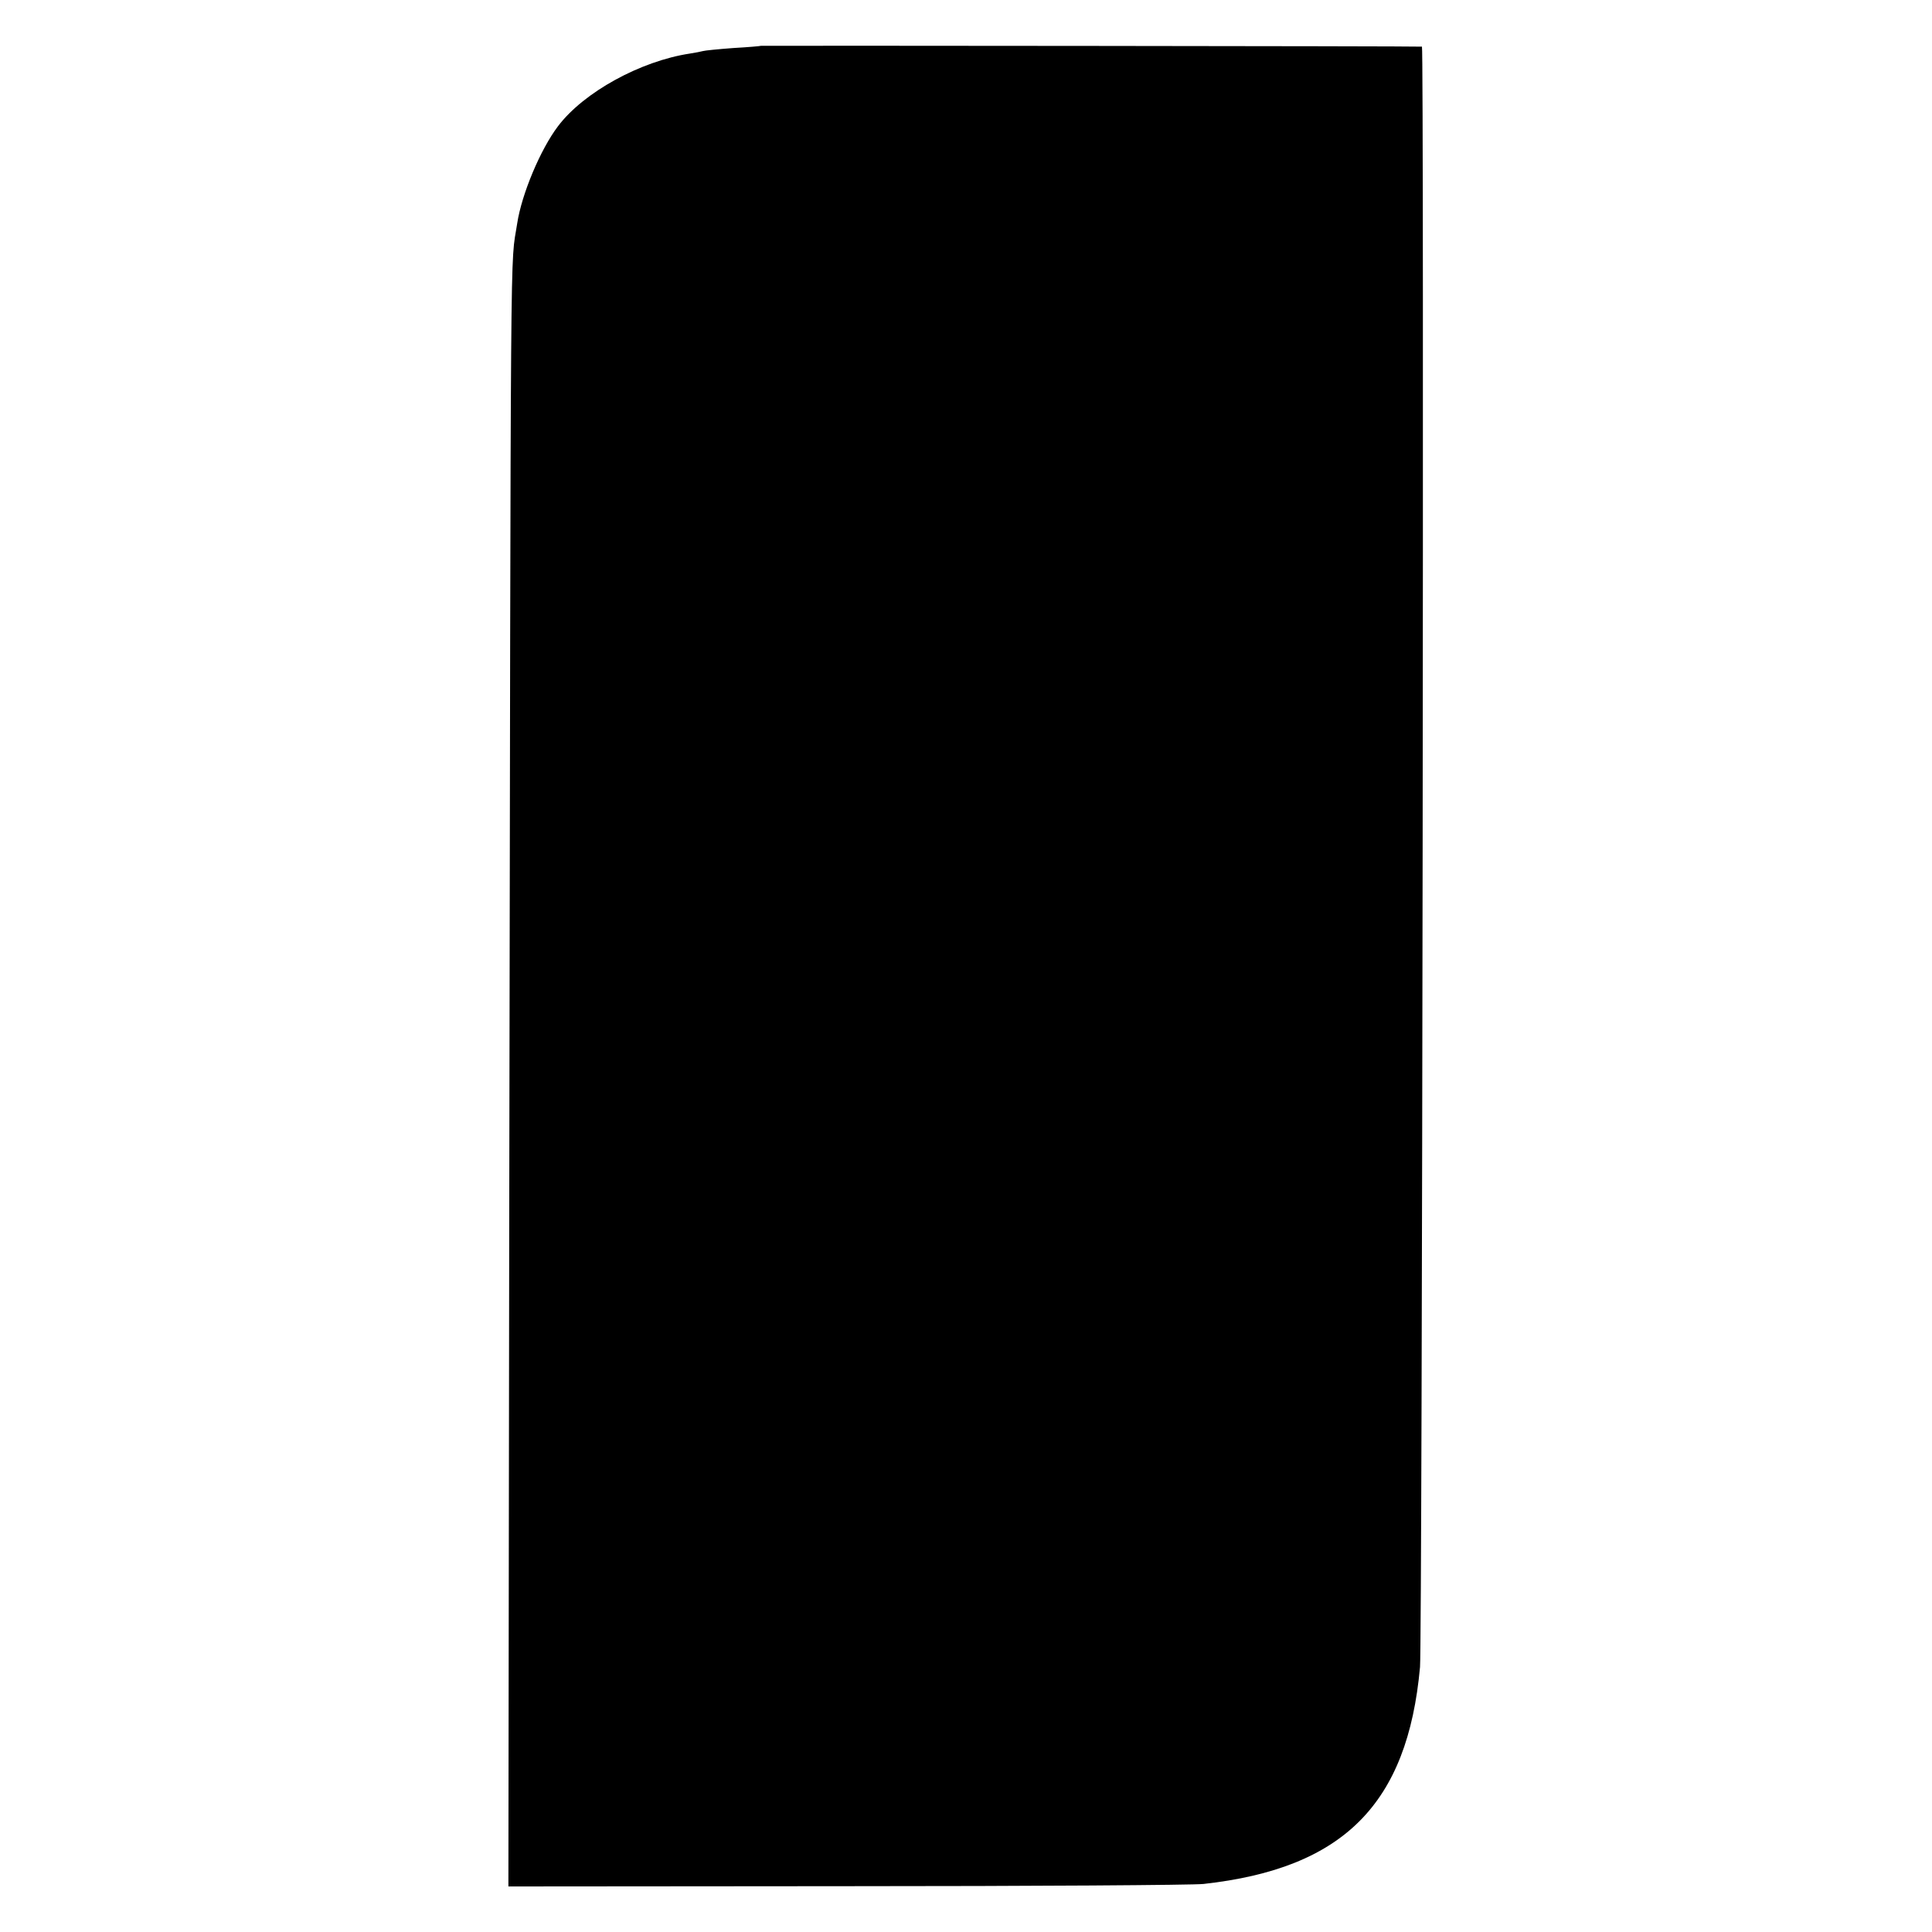
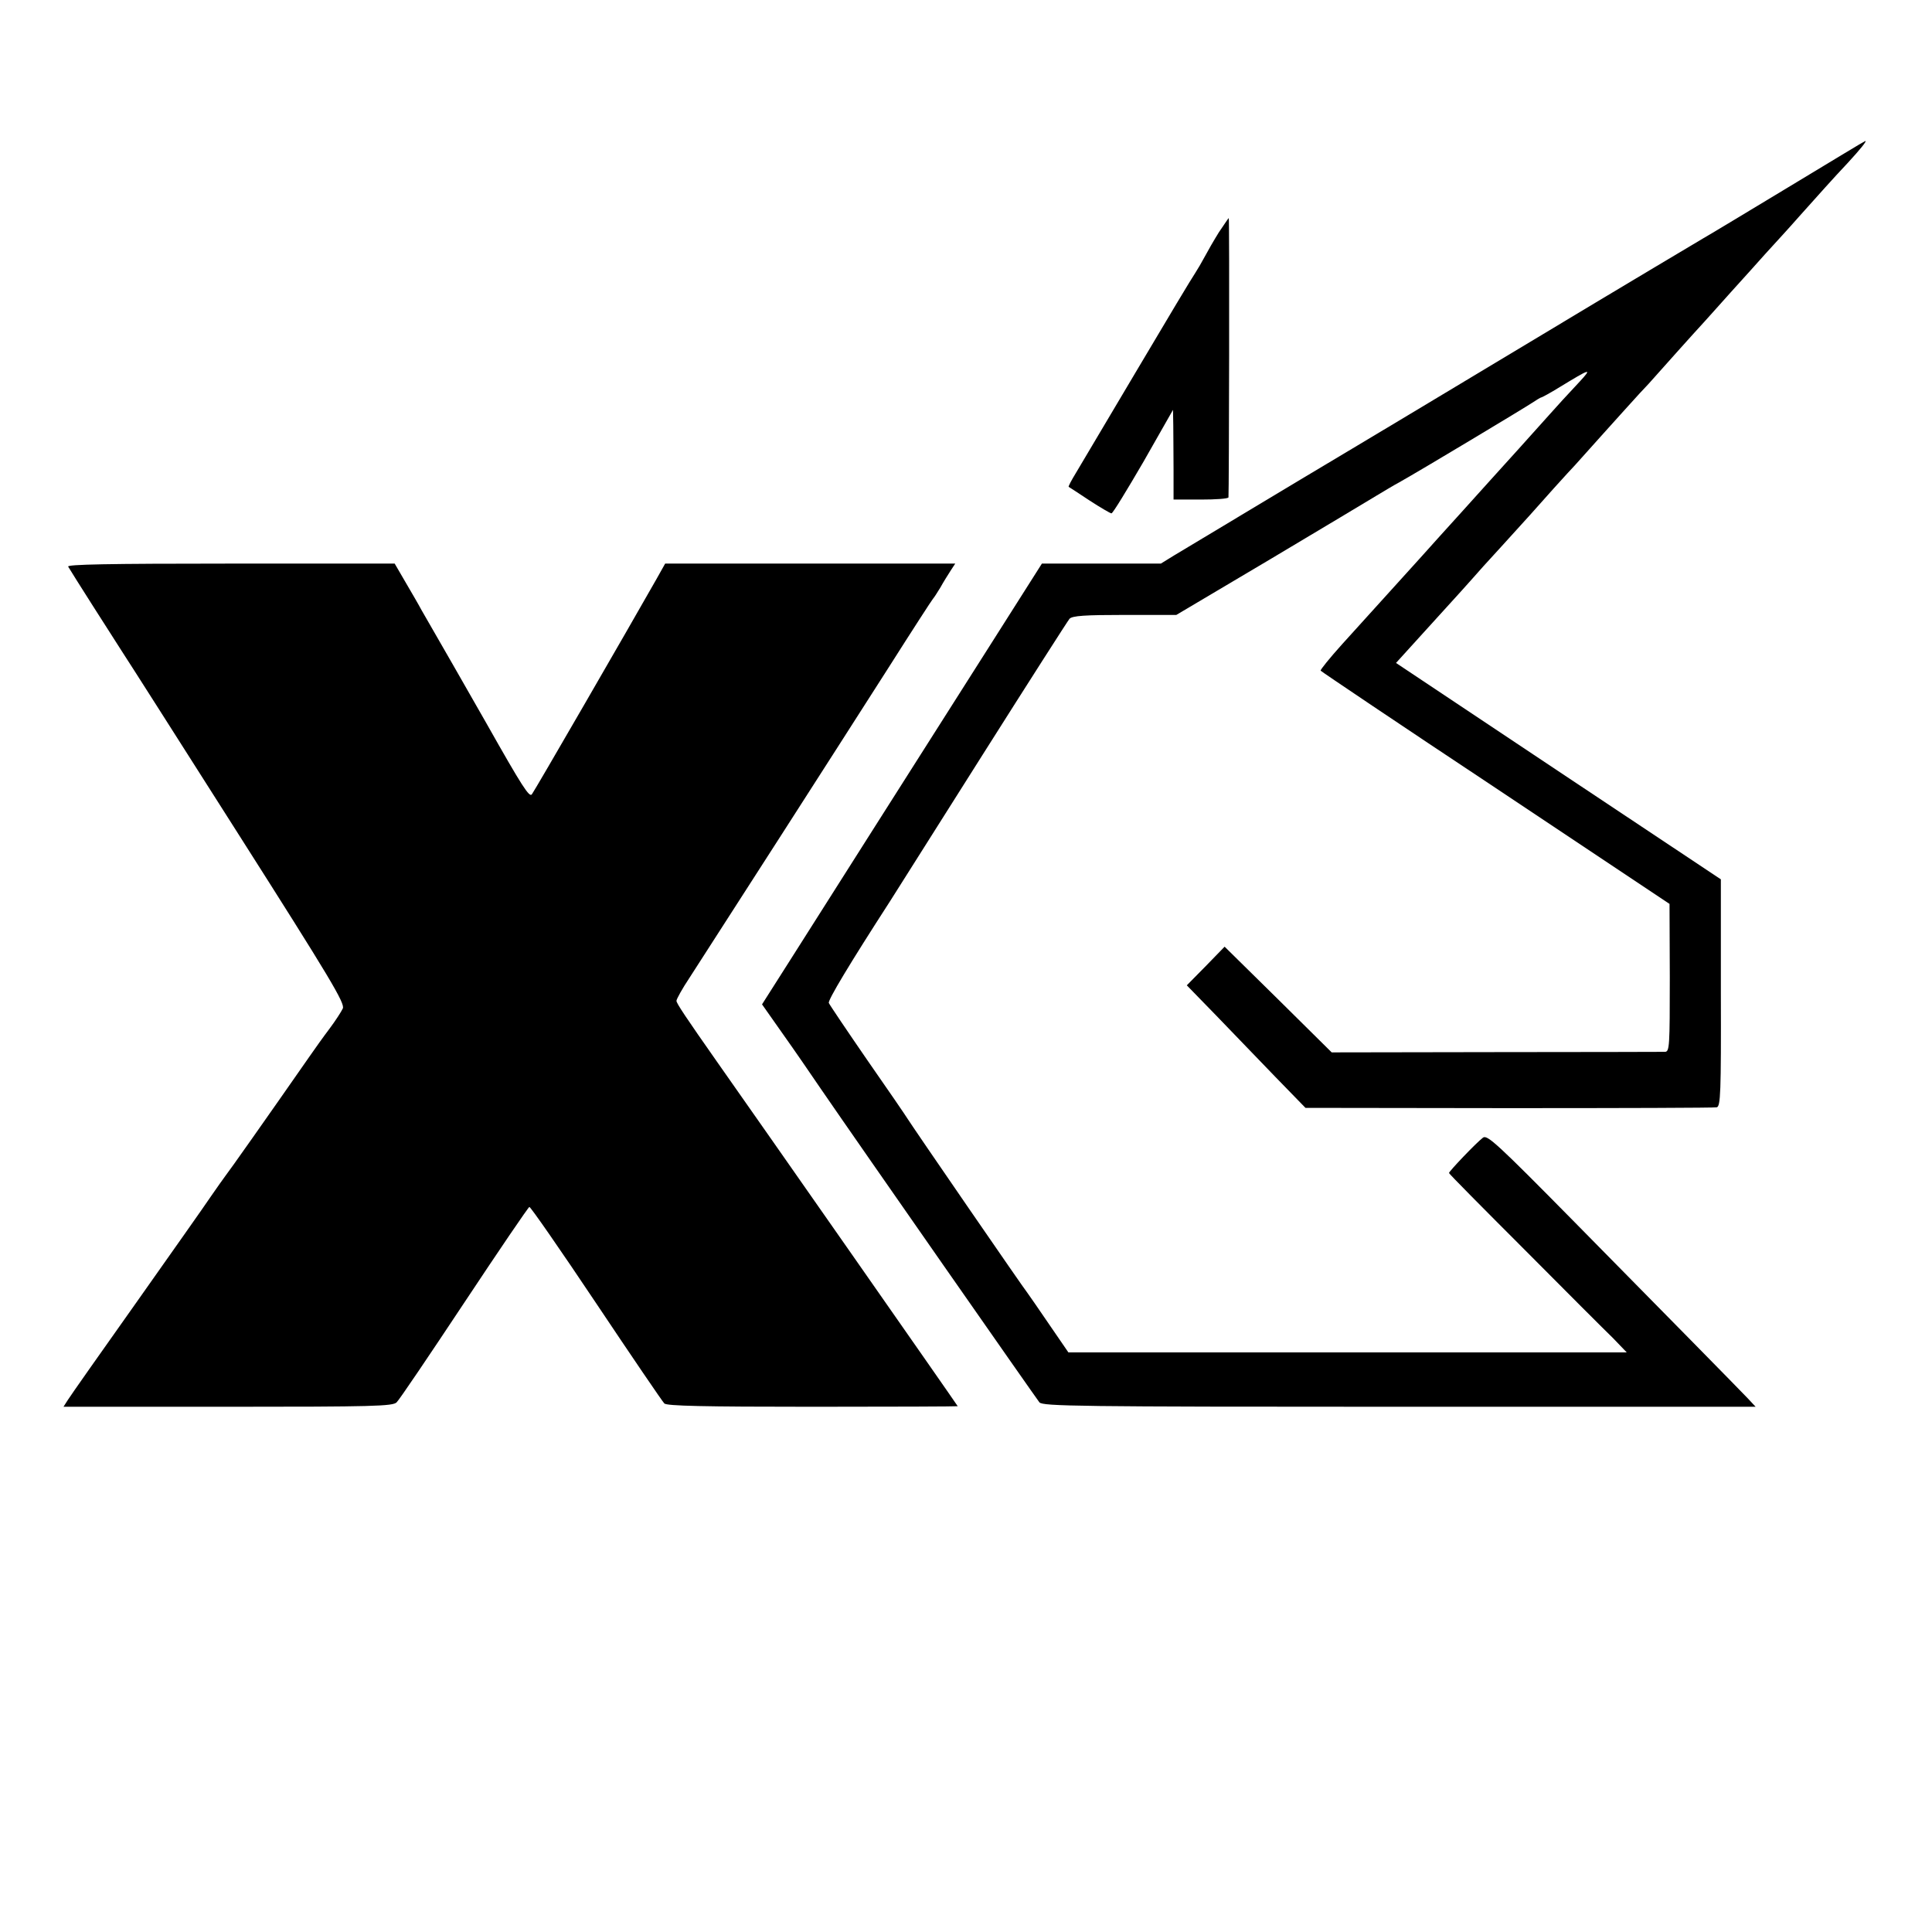
<svg xmlns="http://www.w3.org/2000/svg" version="1.0" width="700pt" height="700pt" viewBox="0 0 700 700" preserveAspectRatio="xMidYMid meet">
  <g transform="translate(0,700) scale(0.1,-0.1)" fill="#000000" stroke="none">
-     <path d="M2757 6834 c-1 -1 -46 -5 -100 -8 -54 -4 -104 -9 -110 -11 -7 -2 -28 -6 -47 -9 -179 -27 -385 -140 -478 -263 -64 -84 -132 -247 -148 -352 -26 -170 -23 123 -29 -3636 l-3 -2390 1226 1 c675 0 1256 4 1292 8 507 56 740 289 785 786 8 93 15 5870 7 5871 -9 2 -2393 4 -2395 3z" />
+     <path d="M6475 6319 c-154 -93 -290 -175 -303 -182 -12 -7 -296 -176 -630 -377 -334 -201 -615 -369 -625 -375 -14 -8 -308 -184 -664 -398 l-47 -29 -215 0 -216 0 -191 -301 c-266 -419 -598 -941 -720 -1134 l-103 -162 76 -108 c42 -59 103 -148 137 -198 142 -207 780 -1121 792 -1136 13 -14 137 -16 1304 -16 l1291 0 -28 30 c-45 47 -292 298 -629 640 -280 284 -316 317 -331 305 -25 -19 -123 -122 -123 -128 0 -3 123 -127 273 -277 149 -150 294 -295 322 -322 l49 -51 -1011 0 -1012 0 -70 102 c-39 57 -74 108 -78 113 -12 14 -415 600 -433 629 -8 13 -75 111 -149 217 -73 106 -135 198 -138 205 -4 10 76 143 222 369 18 28 168 266 335 530 167 264 309 486 315 493 10 11 56 14 200 14 l187 0 339 201 c186 111 360 215 386 231 27 16 63 38 82 48 82 46 458 272 483 289 15 10 30 19 32 19 3 0 34 17 68 38 110 67 118 70 73 21 -57 -61 -76 -82 -110 -120 -81 -90 -145 -162 -219 -243 -92 -102 -97 -108 -186 -206 -36 -40 -76 -85 -90 -100 -37 -41 -166 -183 -258 -285 -44 -49 -79 -92 -77 -95 2 -3 287 -195 634 -425 l630 -420 1 -267 c0 -248 -1 -268 -17 -269 -10 0 -286 -1 -613 -1 l-595 -1 -194 192 -194 191 -68 -70 -69 -70 108 -111 c59 -61 155 -161 214 -222 l108 -111 737 -1 c406 0 745 1 753 3 14 3 16 52 15 415 l0 411 -589 392 -588 392 98 108 c148 163 161 177 181 200 10 12 56 63 103 114 103 113 108 119 190 211 36 40 70 77 76 83 5 6 52 58 104 116 52 58 111 123 131 145 21 22 46 49 56 61 15 17 140 157 178 198 6 6 48 54 95 106 47 52 104 115 126 140 50 55 79 86 123 136 68 76 125 140 176 194 46 50 71 81 63 79 -2 0 -129 -77 -283 -170z" />
+     <path d="M4416 6158 c-18 -29 -41 -69 -51 -88 -10 -19 -26 -46 -35 -60 -10 -14 -104 -171 -210 -350 -106 -179 -206 -347 -222 -374 -16 -26 -28 -49 -26 -50 2 -1 36 -23 75 -49 40 -26 76 -47 80 -47 5 0 56 84 116 187 l107 188 1 -55 c0 -30 1 -103 1 -162 l0 -108 99 0 c54 0 99 3 100 8 2 19 4 1012 1 1012 -1 0 -17 -24 -36 -52z" />
+     <path d="M247 4947 c12 -21 165 -261 198 -312 18 -27 207 -324 420 -659 332 -522 386 -612 377 -630 -5 -11 -27 -45 -48 -73 -22 -29 -54 -74 -72 -100 -156 -224 -295 -421 -305 -433 -7 -9 -30 -42 -53 -75 -22 -33 -145 -207 -272 -387 -127 -179 -238 -337 -246 -350 l-16 -25 596 0 c526 0 597 2 611 16 9 8 119 171 245 361 126 190 232 346 236 347 4 1 113 -156 242 -349 129 -193 240 -356 247 -363 9 -9 141 -12 537 -12 289 0 526 1 526 2 0 2 -741 1062 -870 1245 -115 164 -150 216 -149 224 0 6 21 44 47 83 133 206 510 793 722 1125 85 134 157 245 160 248 3 3 15 21 27 41 11 20 28 47 37 61 l17 26 -525 0 -526 0 -32 -57 c-105 -185 -442 -768 -451 -779 -9 -12 -34 26 -165 258 -14 25 -68 119 -120 210 -52 91 -104 181 -115 200 -10 19 -37 65 -58 101 l-39 67 -595 0 c-446 0 -593 -3 -588 -11z" />
  </g>
</svg>
